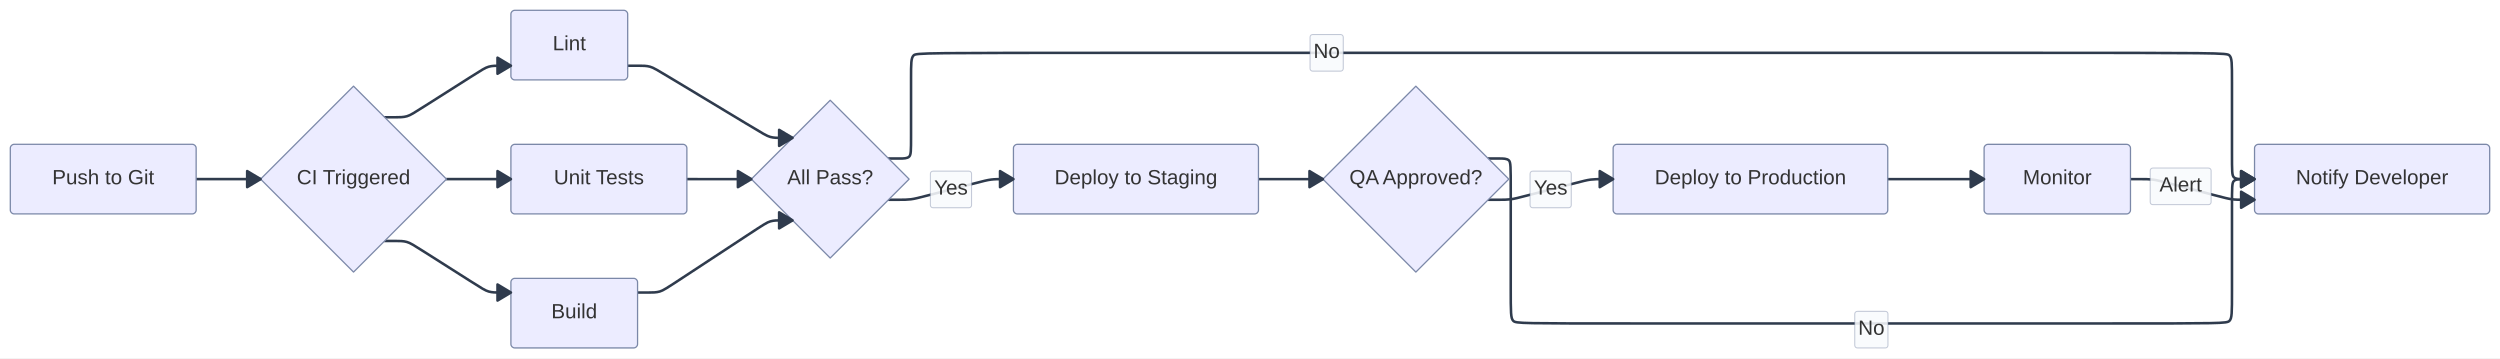
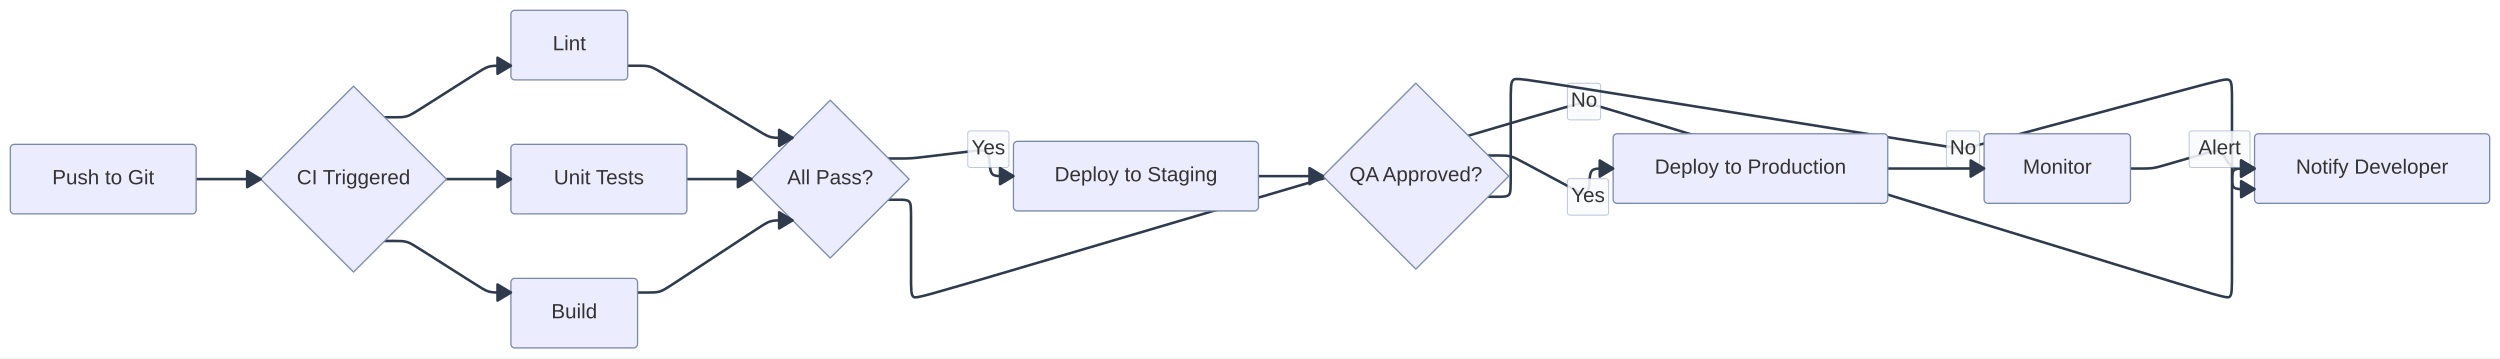
<svg xmlns="http://www.w3.org/2000/svg" width="1940.022" height="278" viewBox="0 0 1940.022 278">
  <rect x="0" y="0" width="1940.022" height="278" fill="#FFFFFF" />
  <defs>
    <marker id="arrow-0" viewBox="0 0 10 10" refX="5" refY="5" markerUnits="userSpaceOnUse" markerWidth="8" markerHeight="8" orient="auto">
      <path d="M 0 0 L 10 5 L 0 10 z" fill="#2F3B4D" stroke="#2F3B4D" stroke-width="1" stroke-dasharray="1,0" />
    </marker>
    <marker id="arrow-start-0" viewBox="0 0 10 10" refX="4.5" refY="5" markerUnits="userSpaceOnUse" markerWidth="8" markerHeight="8" orient="auto">
      <path d="M 0 5 L 10 10 L 10 0 z" fill="#2F3B4D" stroke="#2F3B4D" stroke-width="1" stroke-dasharray="1,0" />
    </marker>
  </defs>
-   <path d="M 152.206,138.990 L 202.206,138.995" fill="none" stroke="#2F3B4D" stroke-width="2" stroke-linecap="round" stroke-linejoin="round" />
-   <path d="M 298.474,90.995L 299.932,90.995C301.390,90.995,304.307,90.995,307.224,90.995C310.140,90.995,313.057,90.995,315.747,90.213C318.436,89.432,320.898,87.868,330.167,81.984C339.436,76.100,355.511,65.895,364.780,60.011C374.049,54.126,376.511,52.563,379.201,51.782C381.890,51.000,384.807,51.000,387.724,51.000C390.640,51.000,393.557,51.000,395.015,51.000L 396.474,51.000" fill="none" stroke="#2F3B4D" stroke-width="2" stroke-linecap="round" stroke-linejoin="round" />
-   <path d="M 346.474,138.995 L 396.474,139.000" fill="none" stroke="#2F3B4D" stroke-width="2" stroke-linecap="round" stroke-linejoin="round" />
-   <path d="M 298.474,186.995L 299.932,186.995C301.390,186.995,304.307,186.995,307.224,186.995C310.140,186.995,313.057,186.995,315.746,187.777C318.436,188.558,320.898,190.122,330.167,196.008C339.436,201.893,355.512,212.101,364.780,217.987C374.049,223.873,376.512,225.437,379.201,226.218C381.890,227.000,384.807,227.000,387.724,227.000C390.640,227.000,393.557,227.000,395.015,227.000L 396.474,227.000" fill="none" stroke="#2F3B4D" stroke-width="2" stroke-linecap="round" stroke-linejoin="round" />
-   <path d="M 487.094,51.000L 488.552,51.000C490.011,51.000,492.927,51.000,495.844,51.000C498.761,51.000,501.677,51.000,504.385,51.753C507.092,52.505,509.590,54.011,523.830,62.592C538.069,71.174,564.050,86.831,578.289,95.412C592.528,103.994,595.026,105.499,597.734,106.252C600.441,107.005,603.358,107.005,606.274,107.005C609.191,107.005,612.108,107.005,613.566,107.005L 615.025,107.005" fill="none" stroke="#2F3B4D" stroke-width="2" stroke-linecap="round" stroke-linejoin="round" />
-   <path d="M 533.025,139.000 L 583.025,139.005" fill="none" stroke="#2F3B4D" stroke-width="2" stroke-linecap="round" stroke-linejoin="round" />
-   <path d="M 494.749,227.000L 496.207,227.000C497.666,227.000,500.582,227.000,503.499,227.000C506.416,227.000,509.332,227.000,512.010,226.200C514.687,225.399,517.125,223.798,530.119,215.266C543.112,206.734,566.661,191.271,579.655,182.739C592.648,174.207,595.086,172.606,597.764,171.805C600.441,171.005,603.358,171.005,606.274,171.005C609.191,171.005,612.108,171.005,613.566,171.005L 615.025,171.005" fill="none" stroke="#2F3B4D" stroke-width="2" stroke-linecap="round" stroke-linejoin="round" />
-   <path d="M 689.475,155.005L 690.934,155.005C692.392,155.005,695.309,155.005,698.226,155.005C701.142,155.005,704.059,155.005,706.929,154.640C709.800,154.276,712.624,153.547,721.539,151.245C730.455,148.943,745.461,145.069,754.377,142.767C763.292,140.465,766.117,139.736,768.987,139.372C771.857,139.007,774.774,139.007,777.691,139.007C780.607,139.007,783.524,139.007,784.982,139.007L 786.441,139.007" fill="none" stroke="#2F3B4D" stroke-width="2" stroke-linecap="round" stroke-linejoin="round" />
-   <rect x="721.98" y="132.81" width="31.97" height="28.40" rx="2" ry="2" fill="rgba(248,250,252, 0.92)" fill-opacity="0.95" stroke="#7B88A8" stroke-opacity="0.45" stroke-width="0.8" />
-   <text x="737.96" y="151.01" text-anchor="middle" font-family="'trebuchet ms', verdana, arial, sans-serif" font-size="16" fill="#333333">
-     <tspan x="737.96" dy="0.00">Yes</tspan>
+   <path d="M 152.206,138.999 L 202.206,138.999" fill="none" stroke="#2F3B4D" stroke-width="2" stroke-linecap="round" stroke-linejoin="round" />
+   <path d="M 298.474,90.999L 299.932,90.999C301.390,90.999,304.307,90.999,307.224,90.999C310.140,90.999,313.057,90.999,315.747,90.218C318.436,89.436,320.898,87.873,330.167,81.988C339.436,76.103,355.511,65.896,364.780,60.012C374.049,54.127,376.511,52.563,379.201,51.782C381.890,51.000,384.807,51.000,387.724,51.000C390.640,51.000,393.557,51.000,395.015,51.000L 396.474,51.000" fill="none" stroke="#2F3B4D" stroke-width="2" stroke-linecap="round" stroke-linejoin="round" />
+   <path d="M 346.474,138.999 L 396.474,139.000" fill="none" stroke="#2F3B4D" stroke-width="2" stroke-linecap="round" stroke-linejoin="round" />
+   <path d="M 298.474,186.999L 299.932,186.999C301.390,186.999,304.307,186.999,307.224,186.999C310.140,186.999,313.057,186.999,315.747,187.781C318.436,188.563,320.898,190.126,330.167,196.011C339.436,201.896,355.511,212.103,364.780,217.988C374.049,223.873,376.511,225.437,379.201,226.218C381.890,227.000,384.807,227.000,387.724,227.000C390.640,227.000,393.557,227.000,395.015,227.000L 396.474,227.000" fill="none" stroke="#2F3B4D" stroke-width="2" stroke-linecap="round" stroke-linejoin="round" />
+   <path d="M 487.094,51.000L 488.552,51.000C490.011,51.000,492.927,51.000,495.844,51.000C498.761,51.000,501.677,51.000,504.385,51.753C507.092,52.505,509.590,54.011,523.830,62.591C538.069,71.172,564.050,86.828,578.289,95.409C592.528,103.990,595.026,105.495,597.734,106.248C600.441,107.000,603.358,107.000,606.274,107.000C609.191,107.000,612.108,107.000,613.566,107.000L 615.025,107.000" fill="none" stroke="#2F3B4D" stroke-width="2" stroke-linecap="round" stroke-linejoin="round" />
+   <path d="M 533.025,139.000 L 583.025,139.000" fill="none" stroke="#2F3B4D" stroke-width="2" stroke-linecap="round" stroke-linejoin="round" />
+   <path d="M 494.749,227.000L 496.207,227.000C497.666,227.000,500.582,227.000,503.499,227.000C506.416,227.000,509.332,227.000,512.010,226.200C514.687,225.399,517.125,223.798,530.119,215.265C543.112,206.732,566.661,191.268,579.655,182.735C592.649,174.202,595.087,172.601,597.764,171.801C600.441,171.000,603.358,171.000,606.274,171.000C609.191,171.000,612.108,171.000,613.566,171.000L 615.025,171.000" fill="none" stroke="#2F3B4D" stroke-width="2" stroke-linecap="round" stroke-linejoin="round" />
+   <path d="M 689.475,123.000L 690.934,123.000C692.392,123.000,695.309,123.000,698.226,123.000C701.142,123.000,704.059,123.000,706.965,122.826C709.871,122.652,712.767,122.304,721.028,121.311C729.289,120.317,742.916,118.679,751.465,117.651C760.014,116.623,763.486,116.206,765.387,117.738C767.289,119.270,767.619,122.751,767.812,124.780C768.004,126.810,768.059,127.387,768.224,129.128C768.389,130.868,768.665,133.772,770.261,135.224C771.857,136.676,774.774,136.676,777.691,136.676C780.607,136.676,783.524,136.676,784.982,136.676L 786.441,136.676" fill="none" stroke="#2F3B4D" stroke-width="2" stroke-linecap="round" stroke-linejoin="round" />
+   <rect x="750.98" y="101.59" width="31.97" height="28.40" rx="2" ry="2" fill="rgba(248,250,252, 0.92)" fill-opacity="0.95" stroke="#7B88A8" stroke-opacity="0.45" stroke-width="0.8" />
+   <text x="766.96" y="119.79" text-anchor="middle" font-family="'trebuchet ms', verdana, arial, sans-serif" font-size="16" fill="#333333">
+     <tspan x="766.96" dy="0.00">Yes</tspan>
  </text>
-   <path d="M 689.475,123.005L 690.934,123.005C692.392,123.005,695.309,123.005,698.226,123.005C701.142,123.005,704.059,123.005,705.517,121.546C706.975,120.088,706.975,117.171,706.976,105.505C706.975,93.839,706.975,73.423,706.976,61.215C706.975,49.008,706.975,45.008,708.976,43.008C710.975,41.008,714.975,41.008,883.820,41.008C1052.664,41.008,1386.352,41.008,1555.196,41.008C1724.041,41.008,1728.041,41.008,1730.041,43.008C1732.041,45.008,1732.041,49.008,1732.041,63.883C1732.041,78.759,1732.041,104.510,1732.041,118.843C1732.041,133.177,1732.041,136.094,1733.499,137.552C1734.957,139.011,1737.874,139.011,1740.791,139.011C1743.707,139.011,1746.624,139.011,1748.082,139.011L 1749.541,139.011" fill="none" stroke="#2F3B4D" stroke-width="2" stroke-linecap="round" stroke-linejoin="round" />
-   <rect x="1016.61" y="26.81" width="25.77" height="28.40" rx="2" ry="2" fill="rgba(248,250,252, 0.92)" fill-opacity="0.95" stroke="#7B88A8" stroke-opacity="0.45" stroke-width="0.8" />
-   <text x="1029.49" y="45.01" text-anchor="middle" font-family="'trebuchet ms', verdana, arial, sans-serif" font-size="16" fill="#333333">
-     <tspan x="1029.49" dy="0.00">No</tspan>
+   <path d="M 689.475,155.000L 690.934,155.000C692.392,155.000,695.309,155.000,698.226,155.000C701.142,155.000,704.059,155.000,705.517,156.459C706.975,157.917,706.975,160.834,706.976,171.816C706.975,182.798,706.975,201.846,706.976,213.370C706.975,224.894,706.975,228.894,708.894,230.328C710.812,231.762,714.648,230.631,799.772,205.516C884.896,180.401,1051.308,131.302,1136.432,106.187C1221.556,81.072,1225.392,79.940,1229.223,79.960C1233.053,79.980,1236.878,81.152,1318.768,106.247C1400.657,131.342,1560.612,180.360,1642.502,205.455C1724.392,230.550,1728.216,231.722,1730.128,230.308C1732.041,228.894,1732.041,224.894,1732.041,209.335C1732.041,193.776,1732.041,166.657,1732.041,151.639C1732.041,136.622,1732.041,133.705,1733.499,132.247C1734.957,130.788,1737.874,130.788,1740.791,130.788C1743.707,130.788,1746.624,130.788,1748.082,130.788L 1749.541,130.788" fill="none" stroke="#2F3B4D" stroke-width="2" stroke-linecap="round" stroke-linejoin="round" />
+   <rect x="1216.34" y="64.61" width="25.77" height="28.40" rx="2" ry="2" fill="rgba(248,250,252, 0.92)" fill-opacity="0.95" stroke="#7B88A8" stroke-opacity="0.45" stroke-width="0.8" />
+   <text x="1229.23" y="82.81" text-anchor="middle" font-family="'trebuchet ms', verdana, arial, sans-serif" font-size="16" fill="#333333">
+     <tspan x="1229.23" dy="0.00">No</tspan>
  </text>
-   <path d="M 976.577,139.007 L 1026.577,139.010" fill="none" stroke="#2F3B4D" stroke-width="2" stroke-linecap="round" stroke-linejoin="round" />
-   <path d="M 1154.845,155.010L 1156.303,155.010C1157.762,155.010,1160.678,155.010,1163.595,155.010C1166.512,155.010,1169.428,155.010,1172.299,154.645C1175.169,154.281,1177.993,153.552,1186.909,151.250C1195.824,148.948,1210.831,145.074,1219.746,142.772C1228.662,140.470,1231.486,139.741,1234.356,139.376C1237.227,139.012,1240.144,139.012,1243.060,139.012C1245.977,139.012,1248.894,139.012,1250.352,139.012L 1251.810,139.012" fill="none" stroke="#2F3B4D" stroke-width="2" stroke-linecap="round" stroke-linejoin="round" />
-   <rect x="1187.34" y="132.81" width="31.97" height="28.40" rx="2" ry="2" fill="rgba(248,250,252, 0.92)" fill-opacity="0.95" stroke="#7B88A8" stroke-opacity="0.45" stroke-width="0.8" />
-   <text x="1203.33" y="151.01" text-anchor="middle" font-family="'trebuchet ms', verdana, arial, sans-serif" font-size="16" fill="#333333">
-     <tspan x="1203.33" dy="0.00">Yes</tspan>
+   <path d="M 976.577,136.676 L 1026.577,136.676" fill="none" stroke="#2F3B4D" stroke-width="2" stroke-linecap="round" stroke-linejoin="round" />
+   <path d="M 1154.845,120.676L 1156.303,120.676C1157.762,120.676,1160.678,120.676,1163.595,120.676C1166.512,120.676,1169.428,120.676,1172.172,121.364C1174.916,122.053,1177.487,123.430,1185.860,127.916C1194.233,132.401,1208.408,139.995,1217.120,144.662C1225.831,149.328,1229.079,151.068,1230.869,150.103C1232.658,149.138,1232.988,145.468,1233.188,143.251C1233.388,141.033,1233.457,140.268,1233.622,138.433C1233.787,136.598,1234.049,133.693,1235.638,132.241C1237.227,130.788,1240.144,130.788,1243.060,130.788C1245.977,130.788,1248.894,130.788,1250.352,130.788L 1251.810,130.788" fill="none" stroke="#2F3B4D" stroke-width="2" stroke-linecap="round" stroke-linejoin="round" />
+   <rect x="1216.34" y="138.61" width="31.97" height="28.40" rx="2" ry="2" fill="rgba(248,250,252, 0.92)" fill-opacity="0.95" stroke="#7B88A8" stroke-opacity="0.45" stroke-width="0.8" />
+   <text x="1232.33" y="156.81" text-anchor="middle" font-family="'trebuchet ms', verdana, arial, sans-serif" font-size="16" fill="#333333">
+     <tspan x="1232.33" dy="0.00">Yes</tspan>
  </text>
-   <path d="M 1154.845,123.010L 1156.303,123.010C1157.762,123.010,1160.678,123.010,1163.595,123.010C1166.512,123.010,1169.428,123.010,1170.887,124.468C1172.345,125.926,1172.345,128.843,1172.345,148.176C1172.345,167.510,1172.345,203.260,1172.345,223.135C1172.345,243.010,1172.345,247.010,1174.345,249.010C1176.345,251.010,1180.345,251.010,1271.628,251.010C1362.910,251.010,1541.475,251.010,1632.758,251.010C1724.041,251.010,1728.041,251.010,1730.041,249.010C1732.041,247.010,1732.041,243.010,1732.041,225.802C1732.041,208.594,1732.041,178.177,1732.041,161.510C1732.041,144.844,1732.041,141.927,1733.499,140.469C1734.957,139.011,1737.874,139.011,1740.791,139.011C1743.707,139.011,1746.624,139.011,1748.082,139.011L 1749.541,139.011" fill="none" stroke="#2F3B4D" stroke-width="2" stroke-linecap="round" stroke-linejoin="round" />
-   <rect x="1439.31" y="241.61" width="25.77" height="28.40" rx="2" ry="2" fill="rgba(248,250,252, 0.92)" fill-opacity="0.95" stroke="#7B88A8" stroke-opacity="0.45" stroke-width="0.8" />
-   <text x="1452.19" y="259.81" text-anchor="middle" font-family="'trebuchet ms', verdana, arial, sans-serif" font-size="16" fill="#333333">
-     <tspan x="1452.19" dy="0.00">No</tspan>
+   <path d="M 1154.845,152.676L 1156.303,152.676C1157.762,152.676,1160.678,152.676,1163.595,152.676C1166.512,152.676,1169.428,152.676,1170.887,151.217C1172.345,149.759,1172.345,146.842,1172.345,133.352C1172.345,119.861,1172.345,95.797,1172.345,81.764C1172.345,67.732,1172.345,63.732,1174.320,62.047C1176.295,60.363,1180.245,60.994,1236.762,70.021C1293.278,79.048,1402.362,96.472,1458.879,105.499C1515.396,114.527,1519.346,115.158,1523.252,114.954C1527.159,114.751,1531.022,113.714,1563.881,104.890C1596.741,96.066,1658.596,79.455,1691.455,70.631C1724.314,61.807,1728.178,60.769,1730.109,62.251C1732.041,63.732,1732.041,67.732,1732.041,80.783C1732.041,93.834,1732.041,115.936,1732.041,128.446C1732.041,140.955,1732.041,143.872,1733.499,145.330C1734.957,146.788,1737.874,146.788,1740.791,146.788C1743.707,146.788,1746.624,146.788,1748.082,146.788L 1749.541,146.788" fill="none" stroke="#2F3B4D" stroke-width="2" stroke-linecap="round" stroke-linejoin="round" />
+   <rect x="1510.41" y="101.59" width="25.77" height="28.40" rx="2" ry="2" fill="rgba(248,250,252, 0.92)" fill-opacity="0.95" stroke="#7B88A8" stroke-opacity="0.45" stroke-width="0.8" />
+   <text x="1523.30" y="119.79" text-anchor="middle" font-family="'trebuchet ms', verdana, arial, sans-serif" font-size="16" fill="#333333">
+     <tspan x="1523.30" dy="0.00">No</tspan>
  </text>
-   <path d="M 1464.912,139.012 L 1539.680,139.012" fill="none" stroke="#2F3B4D" stroke-width="2" stroke-linecap="round" stroke-linejoin="round" />
-   <path d="M 1653.265,139.012L 1654.724,139.012C1656.182,139.012,1659.099,139.012,1662.015,139.012C1664.932,139.012,1667.849,139.012,1670.718,139.380C1673.587,139.749,1676.409,140.486,1685.211,142.784C1694.012,145.082,1708.793,148.941,1717.595,151.239C1726.396,153.537,1729.219,154.274,1732.088,154.642C1734.957,155.011,1737.874,155.011,1740.791,155.011C1743.707,155.011,1746.624,155.011,1748.082,155.011L 1749.541,155.011" fill="none" stroke="#2F3B4D" stroke-width="2" stroke-linecap="round" stroke-linejoin="round" />
-   <rect x="1668.57" y="130.41" width="47.28" height="28.40" rx="2" ry="2" fill="rgba(248,250,252, 0.92)" fill-opacity="0.95" stroke="#7B88A8" stroke-opacity="0.45" stroke-width="0.8" />
-   <text x="1692.21" y="148.61" text-anchor="middle" font-family="'trebuchet ms', verdana, arial, sans-serif" font-size="16" fill="#333333">
-     <tspan x="1692.21" dy="0.00">Alert</tspan>
+   <path d="M 1464.912,130.788 L 1539.680,130.788" fill="none" stroke="#2F3B4D" stroke-width="2" stroke-linecap="round" stroke-linejoin="round" />
+   <path d="M 1653.265,130.788L 1654.724,130.788C1656.182,130.788,1659.099,130.788,1662.015,130.788C1664.932,130.788,1667.849,130.788,1670.707,130.382C1673.566,129.975,1676.367,129.161,1683.547,127.076C1690.726,124.990,1702.284,121.633,1709.490,119.540C1716.696,117.446,1719.549,116.617,1721.779,117.453C1724.009,118.288,1725.616,120.788,1726.433,122.062C1727.251,123.335,1727.281,123.381,1728.084,124.631C1728.887,125.881,1730.464,128.335,1732.711,129.562C1734.957,130.788,1737.874,130.788,1740.791,130.788C1743.707,130.788,1746.624,130.788,1748.082,130.788L 1749.541,130.788" fill="none" stroke="#2F3B4D" stroke-width="2" stroke-linecap="round" stroke-linejoin="round" />
+   <rect x="1698.77" y="101.59" width="47.28" height="28.40" rx="2" ry="2" fill="rgba(248,250,252, 0.92)" fill-opacity="0.95" stroke="#7B88A8" stroke-opacity="0.45" stroke-width="0.8" />
+   <text x="1722.40" y="119.79" text-anchor="middle" font-family="'trebuchet ms', verdana, arial, sans-serif" font-size="16" fill="#333333">
+     <tspan x="1722.40" dy="0.00">Alert</tspan>
  </text>
-   <rect x="8.00" y="111.99" width="144.21" height="54.00" rx="3" ry="3" fill="#ECECFF" stroke="#7B88A8" stroke-width="1" stroke-linejoin="round" stroke-linecap="round" />
-   <text x="80.10" y="142.99" text-anchor="middle" font-family="'trebuchet ms', verdana, arial, sans-serif" font-size="16" fill="#333333">
+   <rect x="8.00" y="112.00" width="144.21" height="54.00" rx="3" ry="3" fill="#ECECFF" stroke="#7B88A8" stroke-width="1" stroke-linejoin="round" stroke-linecap="round" />
+   <text x="80.10" y="143.00" text-anchor="middle" font-family="'trebuchet ms', verdana, arial, sans-serif" font-size="16" fill="#333333">
    <tspan x="80.10" dy="0.00">Push to Git</tspan>
  </text>
-   <polygon points="274.34,66.86 346.47,138.99 274.34,211.13 202.21,138.99" fill="#ECECFF" stroke="#7B88A8" stroke-width="1" stroke-linejoin="round" stroke-linecap="round" />
-   <text x="274.34" y="142.99" text-anchor="middle" font-family="'trebuchet ms', verdana, arial, sans-serif" font-size="16" fill="#333333">
+   <polygon points="274.34,66.87 346.47,139.00 274.34,211.13 202.21,139.00" fill="#ECECFF" stroke="#7B88A8" stroke-width="1" stroke-linejoin="round" stroke-linecap="round" />
+   <text x="274.34" y="143.00" text-anchor="middle" font-family="'trebuchet ms', verdana, arial, sans-serif" font-size="16" fill="#333333">
    <tspan x="274.34" dy="0.00">CI Triggered</tspan>
  </text>
  <rect x="396.47" y="8.00" width="90.62" height="54.00" rx="3" ry="3" fill="#ECECFF" stroke="#7B88A8" stroke-width="1" stroke-linejoin="round" stroke-linecap="round" />
  <text x="441.78" y="39.00" text-anchor="middle" font-family="'trebuchet ms', verdana, arial, sans-serif" font-size="16" fill="#333333">
    <tspan x="441.78" dy="0.00">Lint</tspan>
  </text>
  <rect x="396.47" y="112.00" width="136.55" height="54.00" rx="3" ry="3" fill="#ECECFF" stroke="#7B88A8" stroke-width="1" stroke-linejoin="round" stroke-linecap="round" />
  <text x="464.75" y="143.00" text-anchor="middle" font-family="'trebuchet ms', verdana, arial, sans-serif" font-size="16" fill="#333333">
    <tspan x="464.75" dy="0.00">Unit Tests</tspan>
  </text>
  <rect x="396.47" y="216.00" width="98.28" height="54.00" rx="3" ry="3" fill="#ECECFF" stroke="#7B88A8" stroke-width="1" stroke-linejoin="round" stroke-linecap="round" />
  <text x="445.61" y="247.00" text-anchor="middle" font-family="'trebuchet ms', verdana, arial, sans-serif" font-size="16" fill="#333333">
    <tspan x="445.61" dy="0.00">Build</tspan>
  </text>
-   <polygon points="644.25,77.78 705.48,139.00 644.25,200.23 583.02,139.00" fill="#ECECFF" stroke="#7B88A8" stroke-width="1" stroke-linejoin="round" stroke-linecap="round" />
+   <polygon points="644.25,77.77 705.48,139.00 644.25,200.23 583.02,139.00" fill="#ECECFF" stroke="#7B88A8" stroke-width="1" stroke-linejoin="round" stroke-linecap="round" />
  <text x="644.25" y="143.00" text-anchor="middle" font-family="'trebuchet ms', verdana, arial, sans-serif" font-size="16" fill="#333333">
    <tspan x="644.25" dy="0.00">All Pass?</tspan>
  </text>
-   <rect x="786.44" y="112.01" width="190.14" height="54.00" rx="3" ry="3" fill="#ECECFF" stroke="#7B88A8" stroke-width="1" stroke-linejoin="round" stroke-linecap="round" />
-   <text x="881.51" y="143.01" text-anchor="middle" font-family="'trebuchet ms', verdana, arial, sans-serif" font-size="16" fill="#333333">
+   <rect x="786.44" y="109.68" width="190.14" height="54.00" rx="3" ry="3" fill="#ECECFF" stroke="#7B88A8" stroke-width="1" stroke-linejoin="round" stroke-linecap="round" />
+   <text x="881.51" y="140.68" text-anchor="middle" font-family="'trebuchet ms', verdana, arial, sans-serif" font-size="16" fill="#333333">
    <tspan x="881.51" dy="0.00">Deploy to Staging</tspan>
  </text>
-   <rect x="1749.54" y="112.01" width="182.48" height="54.00" rx="3" ry="3" fill="#ECECFF" stroke="#7B88A8" stroke-width="1" stroke-linejoin="round" stroke-linecap="round" />
-   <text x="1840.78" y="143.01" text-anchor="middle" font-family="'trebuchet ms', verdana, arial, sans-serif" font-size="16" fill="#333333">
+   <rect x="1749.54" y="103.79" width="182.48" height="54.00" rx="3" ry="3" fill="#ECECFF" stroke="#7B88A8" stroke-width="1" stroke-linejoin="round" stroke-linecap="round" />
+   <text x="1840.78" y="134.79" text-anchor="middle" font-family="'trebuchet ms', verdana, arial, sans-serif" font-size="16" fill="#333333">
    <tspan x="1840.78" dy="0.00">Notify Developer</tspan>
  </text>
-   <polygon points="1098.71,66.88 1170.84,139.01 1098.71,211.14 1026.58,139.01" fill="#ECECFF" stroke="#7B88A8" stroke-width="1" stroke-linejoin="round" stroke-linecap="round" />
-   <text x="1098.71" y="143.01" text-anchor="middle" font-family="'trebuchet ms', verdana, arial, sans-serif" font-size="16" fill="#333333">
+   <polygon points="1098.71,64.54 1170.84,136.68 1098.71,208.81 1026.58,136.68" fill="#ECECFF" stroke="#7B88A8" stroke-width="1" stroke-linejoin="round" stroke-linecap="round" />
+   <text x="1098.71" y="140.68" text-anchor="middle" font-family="'trebuchet ms', verdana, arial, sans-serif" font-size="16" fill="#333333">
    <tspan x="1098.71" dy="0.00">QA Approved?</tspan>
  </text>
-   <rect x="1251.81" y="112.01" width="213.10" height="54.00" rx="3" ry="3" fill="#ECECFF" stroke="#7B88A8" stroke-width="1" stroke-linejoin="round" stroke-linecap="round" />
-   <text x="1358.36" y="143.01" text-anchor="middle" font-family="'trebuchet ms', verdana, arial, sans-serif" font-size="16" fill="#333333">
+   <rect x="1251.81" y="103.79" width="213.10" height="54.00" rx="3" ry="3" fill="#ECECFF" stroke="#7B88A8" stroke-width="1" stroke-linejoin="round" stroke-linecap="round" />
+   <text x="1358.36" y="134.79" text-anchor="middle" font-family="'trebuchet ms', verdana, arial, sans-serif" font-size="16" fill="#333333">
    <tspan x="1358.36" dy="0.00">Deploy to Production</tspan>
  </text>
-   <rect x="1539.68" y="112.01" width="113.59" height="54.00" rx="3" ry="3" fill="#ECECFF" stroke="#7B88A8" stroke-width="1" stroke-linejoin="round" stroke-linecap="round" />
-   <text x="1596.47" y="143.01" text-anchor="middle" font-family="'trebuchet ms', verdana, arial, sans-serif" font-size="16" fill="#333333">
+   <rect x="1539.68" y="103.79" width="113.59" height="54.00" rx="3" ry="3" fill="#ECECFF" stroke="#7B88A8" stroke-width="1" stroke-linejoin="round" stroke-linecap="round" />
+   <text x="1596.47" y="134.79" text-anchor="middle" font-family="'trebuchet ms', verdana, arial, sans-serif" font-size="16" fill="#333333">
    <tspan x="1596.47" dy="0.00">Monitor</tspan>
  </text>
-   <g transform="translate(202.21 138.99) rotate(0.00)">
+   <g transform="translate(202.21 139.00) rotate(0.00)">
    <polygon points="0,0 -10.40,6.24 -10.40,-6.24" fill="#2F3B4D" stroke="#2F3B4D" stroke-width="2" stroke-linejoin="round" stroke-linecap="round" />
  </g>
  <g transform="translate(396.47 51.00) rotate(0.00)">
    <polygon points="0,0 -10.40,6.24 -10.40,-6.24" fill="#2F3B4D" stroke="#2F3B4D" stroke-width="2" stroke-linejoin="round" stroke-linecap="round" />
  </g>
  <g transform="translate(396.47 139.00) rotate(0.00)">
    <polygon points="0,0 -10.40,6.24 -10.40,-6.24" fill="#2F3B4D" stroke="#2F3B4D" stroke-width="2" stroke-linejoin="round" stroke-linecap="round" />
  </g>
  <g transform="translate(396.47 227.00) rotate(0.00)">
    <polygon points="0,0 -10.40,6.24 -10.40,-6.24" fill="#2F3B4D" stroke="#2F3B4D" stroke-width="2" stroke-linejoin="round" stroke-linecap="round" />
  </g>
  <g transform="translate(615.02 107.00) rotate(0.00)">
    <polygon points="0,0 -10.40,6.24 -10.40,-6.24" fill="#2F3B4D" stroke="#2F3B4D" stroke-width="2" stroke-linejoin="round" stroke-linecap="round" />
  </g>
  <g transform="translate(583.02 139.00) rotate(0.00)">
    <polygon points="0,0 -10.40,6.24 -10.40,-6.24" fill="#2F3B4D" stroke="#2F3B4D" stroke-width="2" stroke-linejoin="round" stroke-linecap="round" />
  </g>
  <g transform="translate(615.02 171.00) rotate(0.00)">
    <polygon points="0,0 -10.40,6.24 -10.40,-6.24" fill="#2F3B4D" stroke="#2F3B4D" stroke-width="2" stroke-linejoin="round" stroke-linecap="round" />
  </g>
-   <g transform="translate(786.44 139.01) rotate(0.00)">
+   <g transform="translate(786.44 136.68) rotate(0.00)">
    <polygon points="0,0 -10.40,6.24 -10.40,-6.24" fill="#2F3B4D" stroke="#2F3B4D" stroke-width="2" stroke-linejoin="round" stroke-linecap="round" />
  </g>
-   <g transform="translate(1749.54 139.01) rotate(0.00)">
+   <g transform="translate(1749.54 130.79) rotate(0.00)">
    <polygon points="0,0 -10.40,6.24 -10.40,-6.24" fill="#2F3B4D" stroke="#2F3B4D" stroke-width="2" stroke-linejoin="round" stroke-linecap="round" />
  </g>
-   <g transform="translate(1026.58 139.01) rotate(0.00)">
+   <g transform="translate(1026.58 136.68) rotate(0.00)">
    <polygon points="0,0 -10.40,6.24 -10.40,-6.24" fill="#2F3B4D" stroke="#2F3B4D" stroke-width="2" stroke-linejoin="round" stroke-linecap="round" />
  </g>
-   <g transform="translate(1251.81 139.01) rotate(0.00)">
+   <g transform="translate(1251.81 130.79) rotate(0.00)">
    <polygon points="0,0 -10.40,6.24 -10.40,-6.24" fill="#2F3B4D" stroke="#2F3B4D" stroke-width="2" stroke-linejoin="round" stroke-linecap="round" />
  </g>
-   <g transform="translate(1749.54 139.01) rotate(0.00)">
+   <g transform="translate(1749.54 146.79) rotate(0.00)">
    <polygon points="0,0 -10.40,6.24 -10.40,-6.24" fill="#2F3B4D" stroke="#2F3B4D" stroke-width="2" stroke-linejoin="round" stroke-linecap="round" />
  </g>
-   <g transform="translate(1539.68 139.01) rotate(0.00)">
+   <g transform="translate(1539.68 130.79) rotate(0.00)">
    <polygon points="0,0 -10.40,6.24 -10.40,-6.24" fill="#2F3B4D" stroke="#2F3B4D" stroke-width="2" stroke-linejoin="round" stroke-linecap="round" />
  </g>
-   <g transform="translate(1749.54 155.01) rotate(0.00)">
+   <g transform="translate(1749.54 130.79) rotate(0.00)">
    <polygon points="0,0 -10.40,6.24 -10.40,-6.24" fill="#2F3B4D" stroke="#2F3B4D" stroke-width="2" stroke-linejoin="round" stroke-linecap="round" />
  </g>
</svg>
